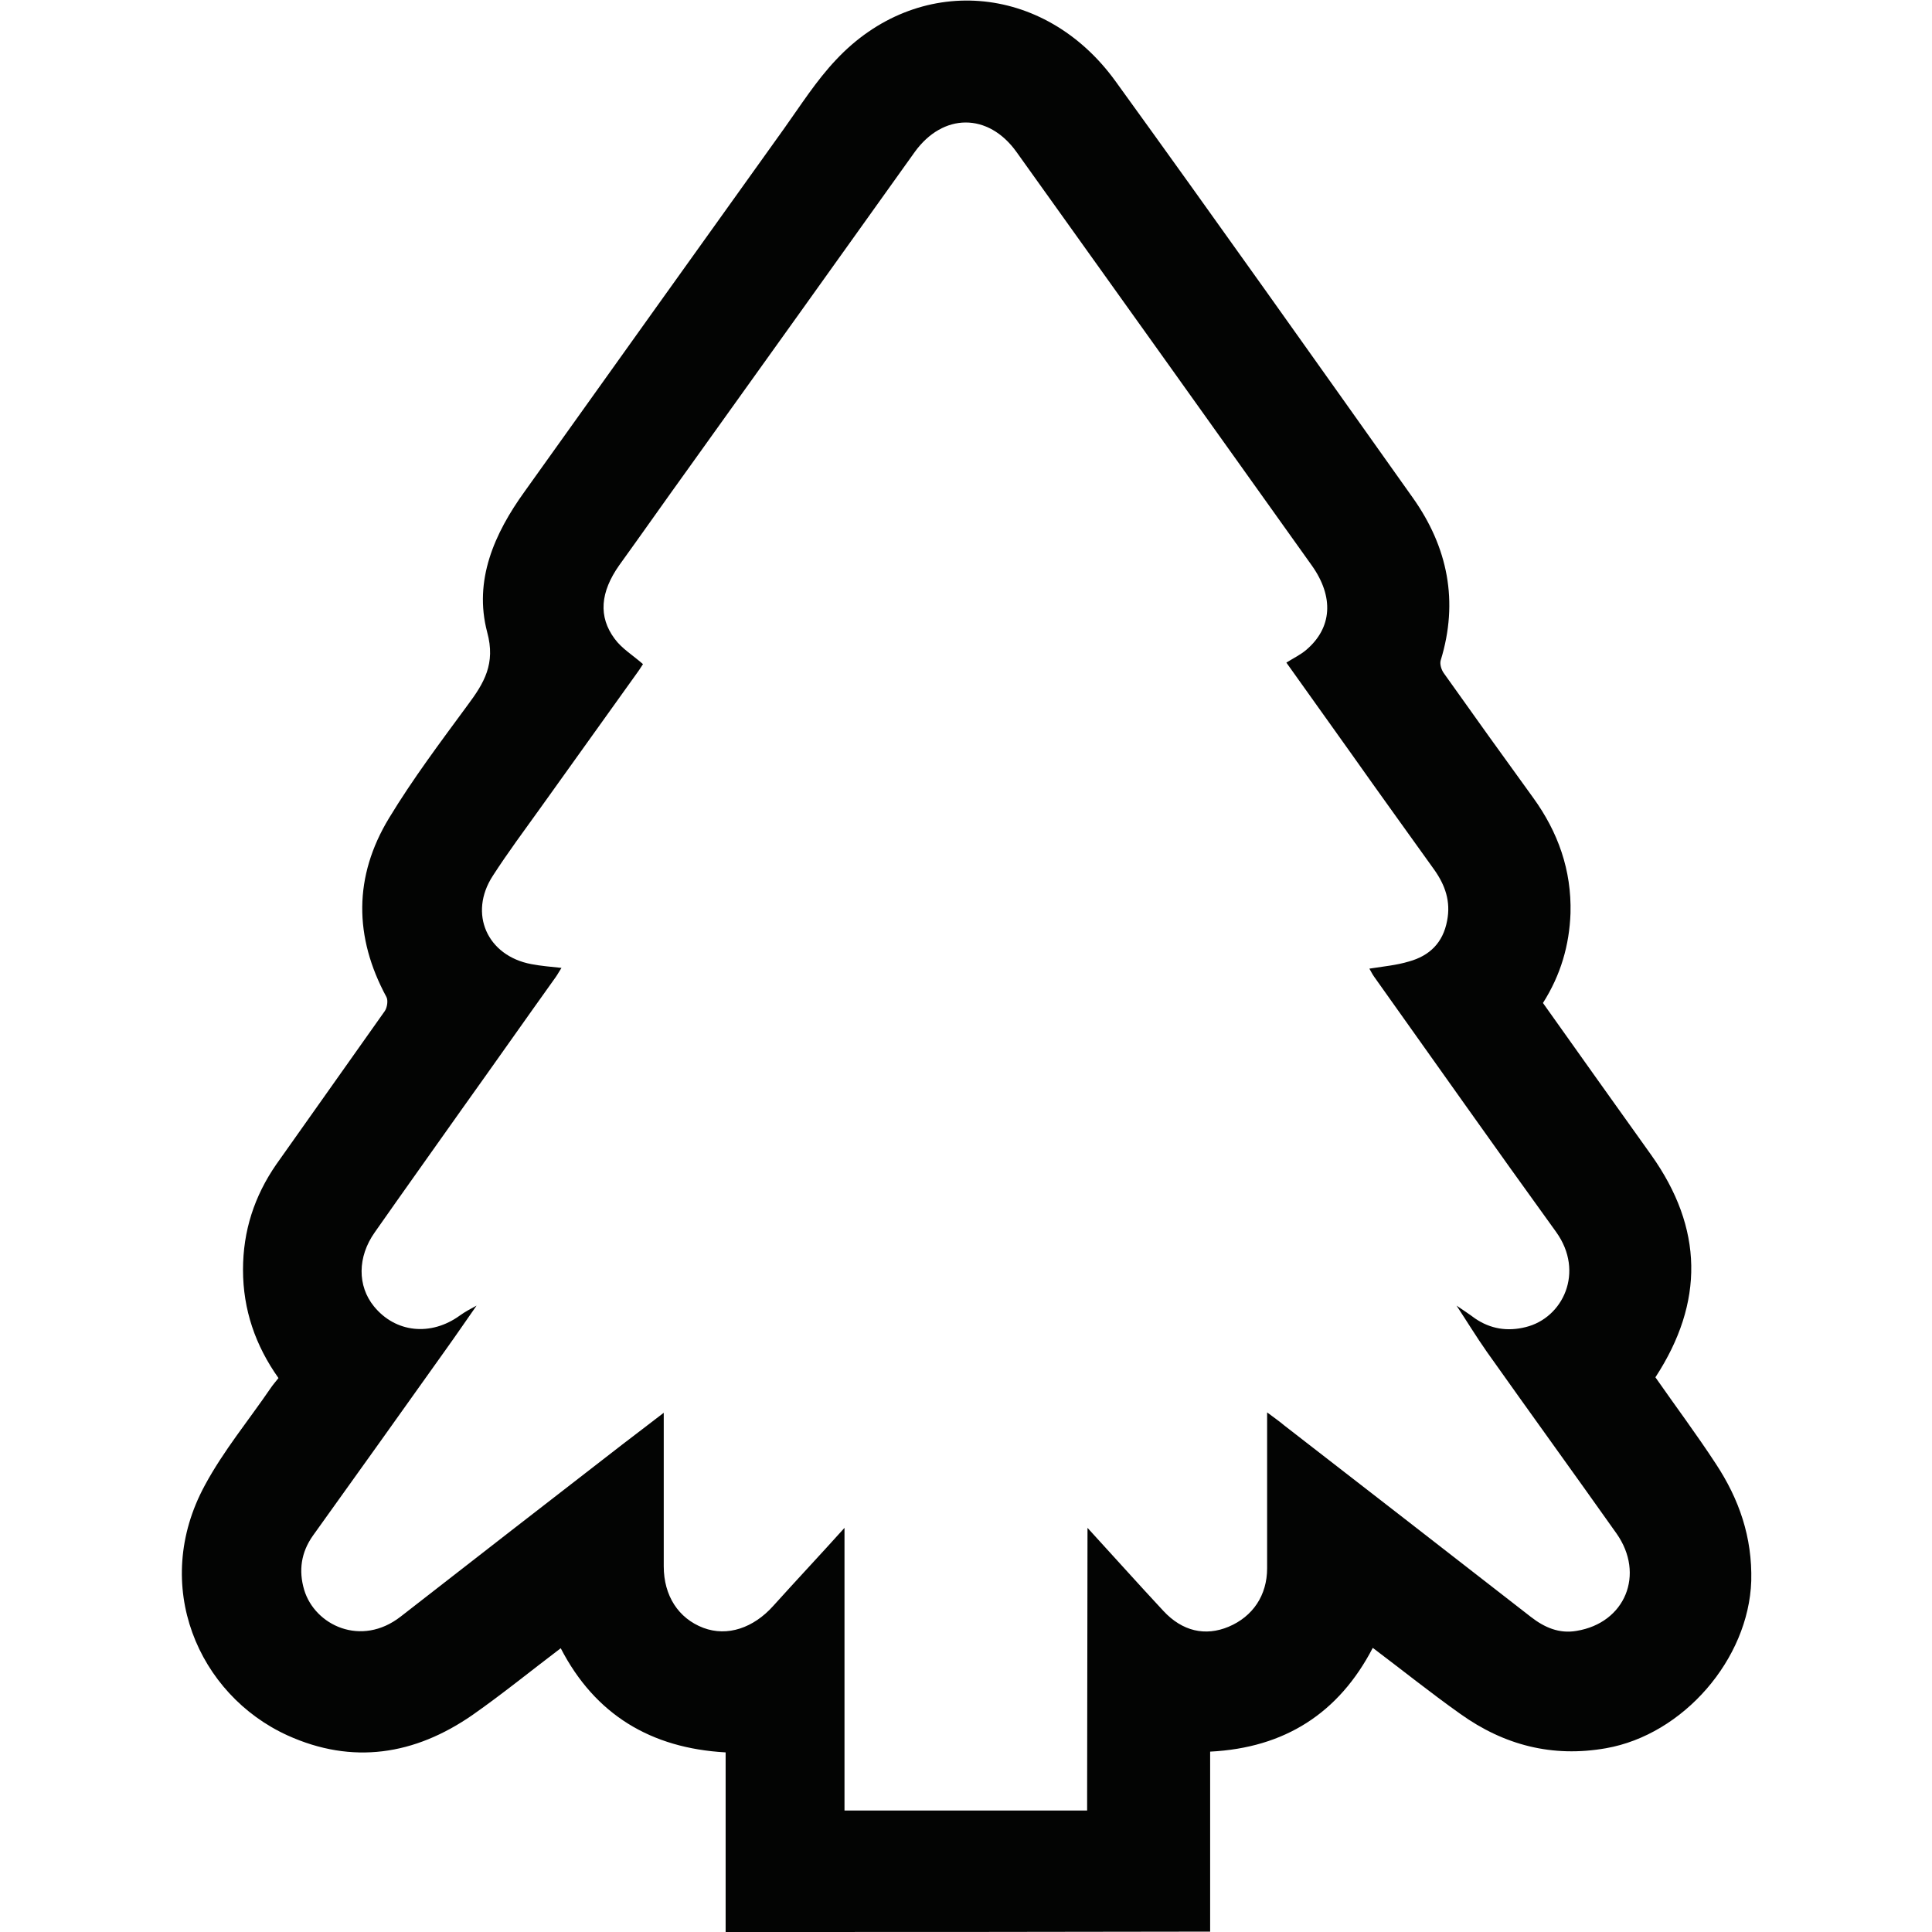
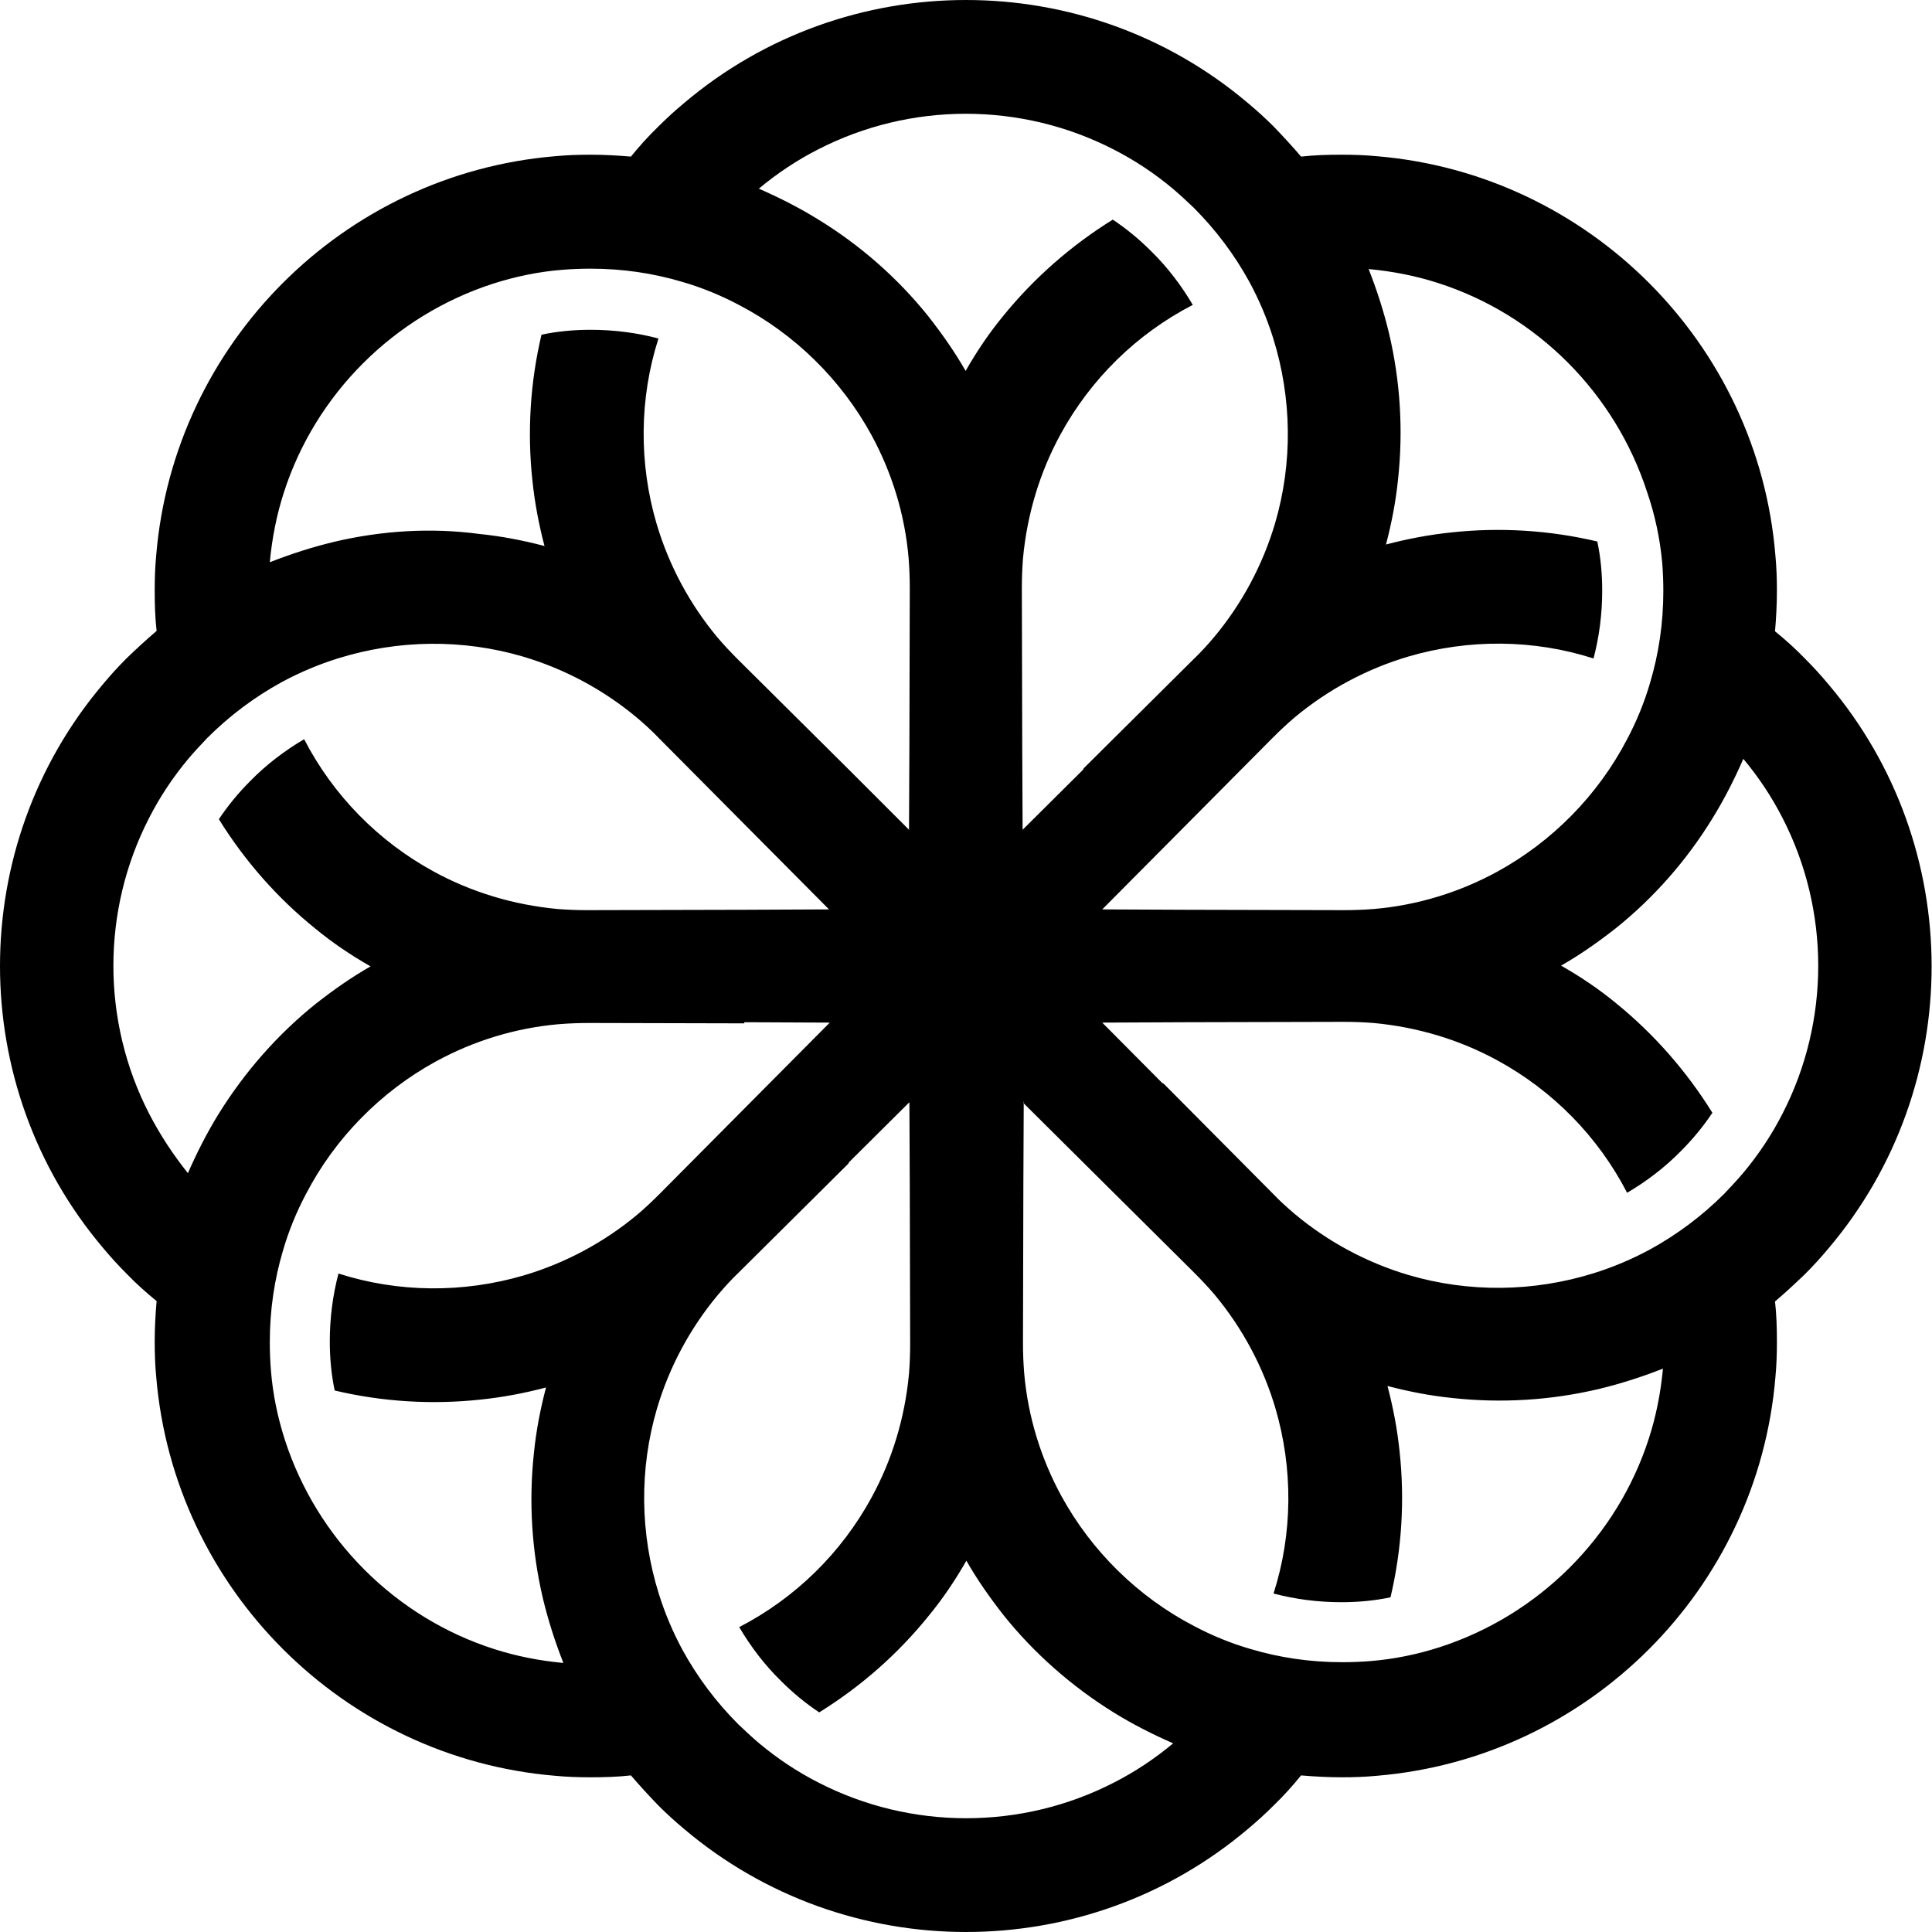
<svg xmlns="http://www.w3.org/2000/svg" xml:space="preserve" viewBox="0 0 512 512">
-   <path d="M192.3 512v-47.6c-19.8-1.1-34.6-10-43.7-27.6-7.8 5.9-15.4 12.1-23.4 17.7-15.3 10.6-31.8 13.2-49 5.4-23.7-10.8-36.3-39.8-21.9-66.3 4.9-9.1 11.6-17.2 17.4-25.7.6-.9 1.4-1.8 2.1-2.7-6.1-8.6-9.4-18.1-9.4-28.7 0-10.3 3-19.5 8.8-27.9 9.6-13.6 19.2-27.1 28.8-40.7.6-.9.9-2.8.4-3.7-8.6-15.9-8.7-31.9.7-47.4 6.3-10.4 13.6-20.1 20.8-29.9 4.4-5.9 7.5-11 5.2-19.4-3.6-13.7 1.9-26.1 9.9-37.2 22.9-32.1 45.8-64.1 68.7-96.1 4.5-6.3 8.6-12.8 13.9-18.4 21.5-22.9 55.1-20.4 74 5.7C322 58 348.2 95 374.4 131.9c9.3 13.1 12.2 27.5 7.4 43.1-.3 1 .2 2.6.9 3.5 7.8 11 15.7 22 23.6 32.9 6.6 9.1 10.2 19.2 9.9 30.6-.3 8.5-2.6 16.4-7.3 23.8 9.6 13.5 19.1 26.9 28.7 40.3 13.8 19.4 14.1 39 1.1 58.9 5.3 7.6 10.9 15.1 16 22.9 6.2 9.4 9.7 19.5 9.4 31.1-.7 20.7-18 40.7-38.5 44.3-14.2 2.5-27-.8-38.6-9.1-7.9-5.6-15.5-11.7-23.2-17.5-9 17.3-23.3 26.5-43.1 27.5v47.7c-43 .1-85.5.1-128.4.1m31.5-107.1v74.9h64.3v-4.2c0-23.6.1-47.1.1-70.7 6.7 7.3 13.3 14.7 20.1 22 5 5.4 11.1 6.8 17.3 4.2 6.4-2.7 10.2-8.3 10.2-15.5v-41.3c2 1.5 3.3 2.4 4.6 3.5 21.8 16.9 43.6 33.8 65.3 50.7 3.6 2.8 7.5 4.5 12.1 3.7 12.9-2.1 18.2-15 10.6-25.8-11.4-16.1-23-32.1-34.4-48.2-2.8-4-5.3-8.1-8-12.2 1.6 1.1 3.3 2.2 4.9 3.4 4.1 2.8 8.6 3.5 13.4 2.3 9.9-2.4 15.7-14.6 8.1-25.2-16.2-22.4-32.1-45-48.2-67.6-.5-.7-.9-1.5-1.3-2.2 3.8-.6 7.2-.9 10.5-1.9 5.4-1.5 9-4.9 10.1-10.8 1-5.1-.5-9.4-3.4-13.5-7.3-10.2-14.6-20.3-21.8-30.5-5.8-8.1-11.6-16.3-17.4-24.4 1.9-1.2 3.8-2.1 5.3-3.4 6.8-5.8 7.4-14 1.4-22.4-26-36.5-52.1-73-78.2-109.5-7.5-10.5-19.5-10.4-27 0-19.9 27.9-39.9 55.8-59.8 83.6-6.2 8.6-12.3 17.3-18.5 25.9-5 7.1-5.6 13.6-1.2 19.5 1.9 2.6 4.9 4.4 7.5 6.7-.3.4-.8 1.3-1.4 2.1-8.6 12-17.2 24-25.7 35.9-4.3 6-8.7 11.9-12.7 18.1-6.5 10-1.5 21.2 10.2 23.4 2.6.5 5.2.7 8 1-.6.9-1 1.7-1.5 2.4-8.3 11.6-16.5 23.3-24.8 34.9-7.7 10.9-15.5 21.8-23.2 32.8-4.6 6.5-4.6 14.2-.2 19.6 5.7 7 15.1 8 22.8 2.4 1.4-1 2.9-1.8 4.4-2.6-2.8 4-5.6 8.1-8.4 12-11.6 16.3-23.3 32.7-35 49-3.1 4.4-3.8 9.2-2.3 14.3 2.8 9.4 15.1 15.3 25.6 7.1 19.5-15.2 39.1-30.4 58.6-45.5 3.5-2.7 7.1-5.4 11.1-8.5v40.7c0 7.8 3.9 13.8 10.5 16.3 6.4 2.4 13.3 0 18.5-5.8 6.4-7.1 12.7-13.8 18.9-20.7" style="fill:#030403" />
+   <path d="M27.3 181.3c-36.4 43-36.4 106.4 0 149.4q3 3.6 6.3 6.9c2.5 2.6 5.2 5 7.9 7.2-.3 3.5-.5 7.1-.5 10.7 0 3.2.1 6.3.4 9.4 4.7 56.1 49.6 101 105.7 105.7 3.1.3 6.2.4 9.4.4 3.6 0 7.2-.1 10.7-.5 2.3 2.7 4.7 5.3 7.2 7.9q3.3 3.3 6.9 6.3c43 36.4 106.4 36.4 149.4 0q3.6-3 6.9-6.3c2.6-2.5 5-5.2 7.2-7.9 3.5.3 7.1.5 10.7.5 3.2 0 6.3-.1 9.4-.4 56.1-4.7 100.9-49.5 105.6-105.6.3-3.1.4-6.2.4-9.4 0-3.6-.1-7.2-.5-10.7 2.7-2.3 5.3-4.7 7.9-7.2q3.3-3.3 6.3-6.9c36.4-43 36.4-106.4 0-149.4q-3-3.6-6.3-6.9c-2.5-2.6-5.2-5-7.9-7.2.3-3.5.5-7.1.5-10.7 0-3.2-.1-6.3-.4-9.4C465.9 91 421 46.1 364.9 41.4c-3.1-.3-6.2-.4-9.4-.4-3.6 0-7.2.1-10.7.5-2.3-2.7-4.7-5.3-7.2-7.9q-3.3-3.3-6.9-6.3c-43-36.4-106.4-36.4-149.4 0q-3.6 3-6.9 6.3c-2.6 2.5-5 5.2-7.2 7.9-3.5-.3-7.1-.5-10.7-.5-3.2 0-6.3.1-9.4.4C91 46.1 46.1 91 41.4 147.1c-.3 3.1-.4 6.2-.4 9.4 0 3.6.1 7.2.5 10.7-2.7 2.3-5.3 4.7-7.9 7.2q-3.3 3.3-6.3 6.9m12.2 113.8c-12.6-24.5-12.6-53.8 0-78.3 2.8-5.5 6.3-10.8 10.4-15.7 1.6-1.9 3.3-3.7 5-5.5 6-6 12.6-10.9 19.7-14.8 4.8-2.6 9.8-4.7 14.9-6.3 16-5 33.1-5.2 49.1-.5a84.5 84.5 0 0 1 30.2 16.2c2 1.7 4 3.5 5.8 5.4l28.9 29.1.3.3 15.7 15.8.2.2h-.3l-22.3.1h-.4l-41 .1c-2.7 0-5.3-.1-7.9-.3-11.8-1.1-22.9-4.5-32.8-9.9-14.7-8-26.7-20.2-34.4-35.1-5.1 3-10 6.7-14.3 11.1-3.1 3.1-5.9 6.5-8.3 10.1 6.9 11.1 15.5 20.9 25.7 29.1 4.5 3.7 9.4 7 14.5 9.9-5.1 2.9-9.9 6.3-14.5 9.9-10.1 8.1-18.8 18-25.7 29.1-3.1 5-5.8 10.3-8.2 15.8-4-5-7.4-10.2-10.3-15.8m49-151.5c-5.8 1.4-11.4 3.2-17 5.4.6-6.4 1.8-12.5 3.7-18.4 8.4-26.2 29.2-46.9 55.4-55.4 5.9-1.9 12.1-3.2 18.4-3.7q3.75-.3 7.5-.3c8.5 0 16.6 1.2 24.3 3.5 5.2 1.5 10.3 3.6 15 6.1 14.8 7.7 27.1 19.8 35.1 34.4 5.4 9.9 8.9 21 9.9 32.8.2 2.6.3 5.2.3 7.9l-.1 41v.4l-.1 22.3v.3l-.2-.2L225 204l-.3-.3-29.1-28.9c-1.9-1.9-3.7-3.8-5.4-5.8a84.5 84.5 0 0 1-16.2-30.2c-4.7-16-4.6-33.2.5-49.1-5.7-1.5-11.7-2.3-18-2.3-4.4 0-8.8.4-13 1.3-3 12.7-3.8 25.8-2.4 38.7.6 5.8 1.7 11.6 3.2 17.3-5.7-1.5-11.4-2.6-17.3-3.2-12.7-1.7-25.8-.9-38.5 2.1m182.7 148.7L287 308l.3.3 29.1 28.9c1.9 1.9 3.7 3.8 5.4 5.8 7.6 9.1 13 19.4 16.2 30.2 4.7 16 4.6 33.2-.5 49.1 5.7 1.5 11.7 2.3 18 2.3 4.4 0 8.8-.4 13-1.3 3-12.7 3.8-25.8 2.4-38.7-.6-5.8-1.7-11.6-3.2-17.3 5.7 1.5 11.4 2.6 17.3 3.2 12.9 1.4 26 .6 38.7-2.4 5.8-1.4 11.4-3.2 17-5.4-.6 6.4-1.8 12.5-3.7 18.4-8.4 26.2-29.2 46.9-55.4 55.4-5.9 1.9-12.1 3.2-18.4 3.7q-3.75.3-7.5.3c-8.5 0-16.6-1.2-24.3-3.5-5.2-1.5-10.3-3.6-15-6.1-14.8-7.7-27.1-19.8-35.1-34.4-5.4-9.9-8.9-21-9.9-32.8-.2-2.6-.3-5.2-.3-7.9l.1-41v-.4l.1-22.3v-.3zM308 287l-15.7-15.8-.2-.2h.3l22.3-.1h.4l41-.1c2.7 0 5.3.1 7.9.3 11.8 1.1 22.9 4.5 32.8 9.9 14.7 8 26.7 20.2 34.4 35.1 5.1-3 10-6.7 14.3-11.1 3.1-3.1 5.9-6.5 8.3-10.1-6.9-11.1-15.5-20.9-25.6-29.1-4.5-3.7-9.4-7-14.5-9.9 5.1-2.9 9.9-6.3 14.5-9.9 10.1-8.1 18.8-18 25.6-29.1 3.1-5 5.8-10.3 8.2-15.8 4.1 4.9 7.6 10.2 10.4 15.7 12.6 24.5 12.6 53.8 0 78.3-2.8 5.5-6.3 10.8-10.4 15.7-1.6 1.9-3.3 3.7-5 5.5-6 6-12.6 10.9-19.7 14.8-4.8 2.6-9.8 4.7-14.9 6.3-16 5-33.1 5.2-49.1.5a84.5 84.5 0 0 1-30.2-16.2c-2-1.7-4-3.5-5.8-5.4l-28.9-29.1zm132.5-137.9q.3 3.75.3 7.5c0 8.5-1.2 16.6-3.5 24.3-1.5 5.2-3.6 10.3-6.1 15-7.7 14.8-19.8 27.1-34.4 35.1-9.9 5.4-21 8.9-32.8 9.9-2.6.2-5.2.3-7.9.3l-41-.1h-.4l-22.3-.1h-.3l.2-.2L308 225l.3-.3 28.9-29.1c1.9-1.9 3.8-3.7 5.8-5.4 9.1-7.6 19.4-13 30.2-16.2 16-4.7 33.2-4.6 49.1.5 1.5-5.7 2.3-11.7 2.3-18 0-4.4-.4-8.8-1.3-13-12.7-3-25.8-3.8-38.7-2.4-5.8.6-11.6 1.7-17.3 3.2 1.5-5.7 2.6-11.4 3.2-17.3 1.4-12.9.6-26-2.4-38.7-1.4-5.8-3.2-11.4-5.4-17 6.4.6 12.5 1.8 18.4 3.7 26.2 8.4 46.9 29.2 55.4 55.4 2.1 6.1 3.4 12.3 4 18.7M287 204l-15.8 15.7-.2.2v-.3l-.1-22.3v-.4l-.1-41c0-2.7.1-5.3.3-7.9 1.1-11.8 4.5-22.9 9.9-32.8 8-14.7 20.2-26.7 35.1-34.4-3-5.1-6.7-10-11.1-14.3-3.1-3.1-6.5-5.9-10.1-8.3-11.1 6.9-20.9 15.5-29.1 25.6-3.7 4.5-7 9.4-9.9 14.5-2.9-5.1-6.3-9.9-9.9-14.5-8.1-10.1-18-18.8-29.1-25.6-5-3.1-10.3-5.8-15.8-8.2 4.9-4.1 10.2-7.6 15.7-10.4 24.5-12.6 53.8-12.6 78.3 0 5.5 2.8 10.8 6.3 15.7 10.4 1.9 1.6 3.7 3.3 5.5 5 6 6 10.9 12.6 14.8 19.7 2.6 4.8 4.7 9.8 6.3 14.9 5 16 5.2 33.1.5 49.1a84.5 84.5 0 0 1-16.2 30.2c-1.7 2-3.5 4-5.4 5.8l-29.1 28.9zm-89.7 66.9 22.3.1h.3l-.2.2L204 287l-.3.3-28.9 29.1c-1.9 1.9-3.8 3.7-5.8 5.4a84.5 84.5 0 0 1-30.2 16.2c-16 4.7-33.2 4.6-49.1-.5-1.5 5.7-2.3 11.7-2.3 18 0 4.4.4 8.8 1.3 13 12.7 3 25.8 3.8 38.7 2.4 5.8-.6 11.6-1.7 17.3-3.2-1.5 5.7-2.6 11.4-3.2 17.3-1.4 12.9-.6 26 2.4 38.7 1.4 5.8 3.2 11.4 5.4 17-6.4-.6-12.5-1.8-18.4-3.7-26.2-8.4-46.9-29.2-55.4-55.4-1.9-5.9-3.2-12.1-3.7-18.4q-.3-3.75-.3-7.5c0-8.5 1.2-16.6 3.5-24.3 1.5-5.2 3.6-10.3 6.1-15 7.7-14.8 19.8-27.1 34.4-35.1 9.9-5.4 21-8.9 32.8-9.9 2.6-.2 5.2-.3 7.9-.3l41 .1zM225 308l15.8-15.7.2-.2v.3l.1 22.3v.4l.1 41c0 2.7-.1 5.3-.3 7.9-1.1 11.8-4.5 22.9-9.9 32.8-8 14.7-20.2 26.7-35.1 34.4 3 5.1 6.7 10 11.1 14.3 3.1 3.1 6.5 5.9 10.1 8.3 11.1-6.9 20.9-15.5 29.1-25.7 3.7-4.5 7-9.4 9.9-14.5 2.9 5.1 6.3 9.9 9.9 14.5 8.1 10.1 18 18.8 29.1 25.7 5 3.1 10.3 5.8 15.8 8.2-4.9 4.1-10.2 7.6-15.7 10.4-24.5 12.6-53.8 12.6-78.3 0-5.5-2.8-10.8-6.3-15.7-10.4-1.9-1.6-3.7-3.3-5.5-5-6-6-10.9-12.6-14.8-19.7-2.6-4.8-4.7-9.8-6.3-14.9-5-16-5.2-33.1-.5-49.1a84.5 84.5 0 0 1 16.2-30.2c1.7-2 3.5-4 5.4-5.8l29.1-28.9z" style="fill-rule:evenodd;clip-rule:evenodd" />
</svg>
